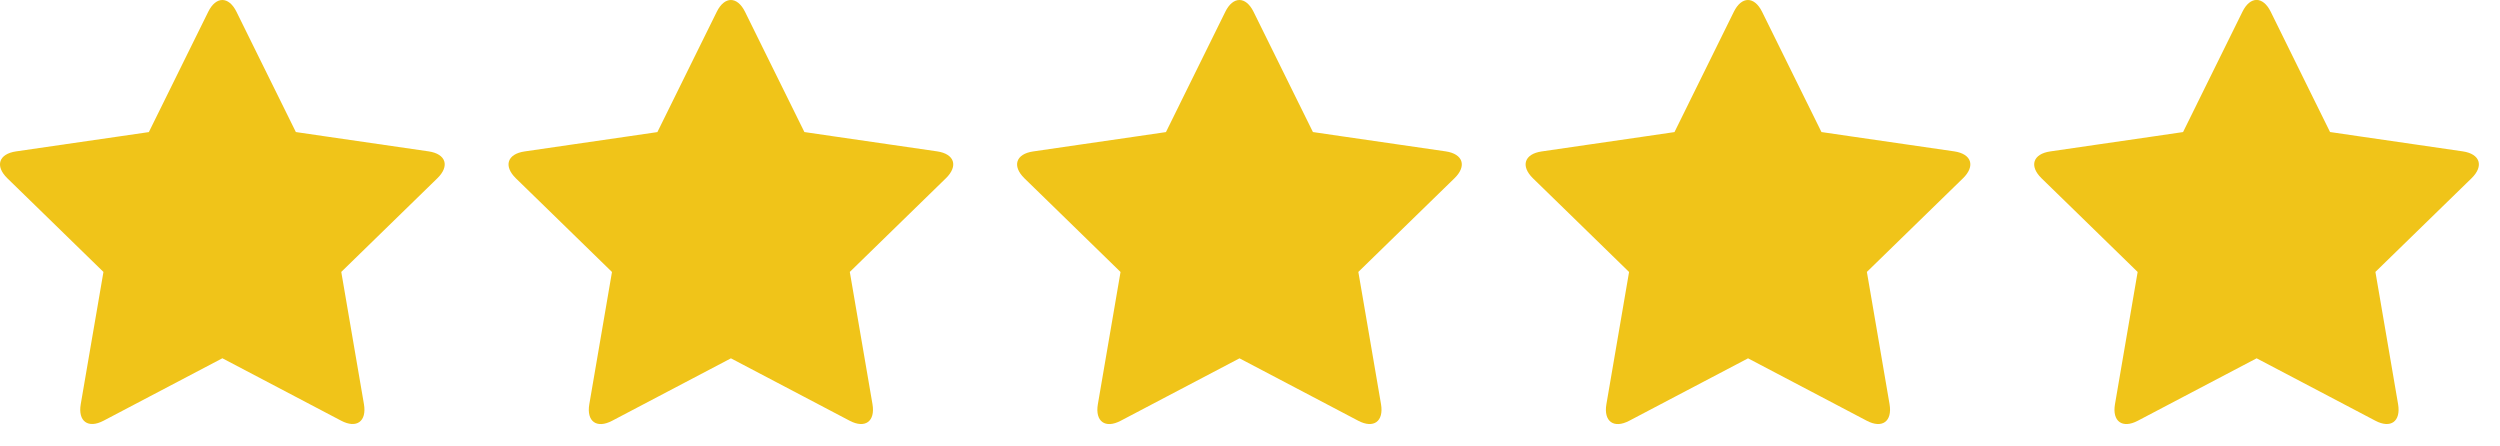
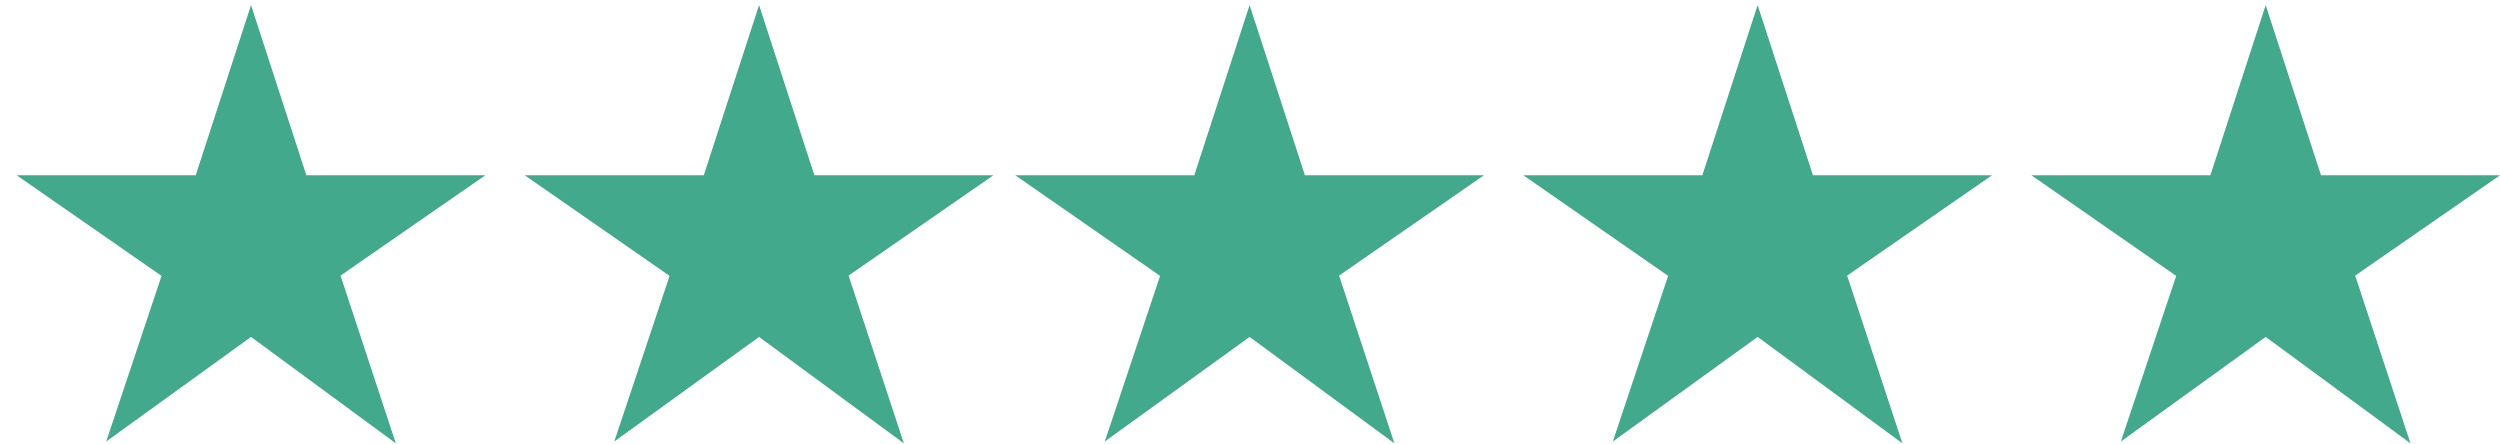
- <svg xmlns="http://www.w3.org/2000/svg" version="1.1" id="Layer_1" x="0px" y="0px" width="117.986px" height="21.012px" viewBox="0 0 117.986 21.012" enable-background="new 0 0 117.986 21.012" xml:space="preserve">
-   <g>
-     <path fill="#F0C419" d="M17.176,19.074l-0.498-2.904l-0.318-1.854v-0.002l-0.254-1.481l2.807-2.736l1.728-1.684   c0.593-0.578,0.408-1.148-0.411-1.269L17.84,6.797L15.452,6.45l0,0l-1.489-0.218l-0.666-1.349c0-0.001,0-0.001-0.001-0.002   L12.228,2.72L11.16,0.555c-0.367-0.74-0.966-0.74-1.332,0L8.759,2.72L7.692,4.883c0,0.001,0,0.001-0.001,0.002L7.025,6.234   L5.535,6.451l0,0L3.147,6.797L0.758,7.145c-0.819,0.119-1.004,0.689-0.411,1.269l1.729,1.684l2.806,2.736l-0.254,1.481v0.002   L4.309,16.17l-0.498,2.904c-0.139,0.813,0.347,1.166,1.079,0.78l2.136-1.123l3.469-1.823l3.469,1.823l2.136,1.123   C16.83,20.24,17.315,19.889,17.176,19.074z" />
-   </g>
-   <g>
-     <path fill="#F0C419" d="M41.176,19.074l-0.498-2.904l-0.318-1.854v-0.002l-0.254-1.481l2.807-2.736l1.728-1.684   c0.593-0.578,0.408-1.148-0.411-1.269L41.84,6.797L39.452,6.45l0,0l-1.489-0.218l-0.666-1.349c0-0.001,0-0.001-0.001-0.002   L36.228,2.72L35.16,0.555c-0.367-0.74-0.966-0.74-1.332,0L32.759,2.72l-1.067,2.163c0,0.001,0,0.001-0.001,0.002l-0.666,1.349   l-1.489,0.218l0,0l-2.389,0.347l-2.389,0.348c-0.819,0.119-1.004,0.689-0.411,1.269l1.729,1.684l2.806,2.736l-0.254,1.481v0.002   l-0.318,1.854l-0.498,2.904c-0.139,0.813,0.347,1.166,1.079,0.78l2.136-1.123l3.469-1.823l3.469,1.823l2.136,1.123   C40.83,20.24,41.315,19.889,41.176,19.074z" />
-   </g>
-   <g>
-     <path fill="#F0C419" d="M89.176,19.074l-0.497-2.904l-0.318-1.854v-0.002l-0.255-1.481l2.808-2.736l1.729-1.684   c0.592-0.578,0.407-1.148-0.412-1.269l-2.39-0.347L87.452,6.45c0,0,0,0-0.001,0l-1.488-0.218l-0.666-1.349   c-0.001-0.001-0.001-0.001-0.002-0.002L84.229,2.72L83.16,0.555c-0.367-0.74-0.967-0.74-1.332,0L80.76,2.72l-1.068,2.163   c0,0.001,0,0.001,0,0.002l-0.666,1.349l-1.489,0.218l0,0l-2.39,0.347l-2.389,0.348c-0.818,0.119-1.004,0.689-0.41,1.269   l1.729,1.684l2.806,2.736l-0.254,1.481v0.002l-0.318,1.854l-0.498,2.904c-0.139,0.813,0.348,1.166,1.079,0.78l2.136-1.123   l3.47-1.823l3.469,1.823l2.135,1.123C88.83,20.24,89.314,19.889,89.176,19.074z" />
-   </g>
-   <g>
-     <path fill="#F0C419" d="M113.176,19.074l-0.497-2.904l-0.318-1.854v-0.002l-0.255-1.481l2.808-2.736l1.729-1.684   c0.592-0.578,0.407-1.148-0.412-1.269l-2.389-0.348l-2.388-0.347c0,0,0,0-0.001,0l-1.488-0.218l-0.666-1.349   c-0.001-0.001-0.001-0.001-0.002-0.002l-1.066-2.163l-1.067-2.165c-0.367-0.74-0.967-0.74-1.332,0l-1.07,2.167l-1.068,2.163   c0,0.001,0,0.001,0,0.002l-0.666,1.349l-1.489,0.218l0,0l-2.39,0.347l-2.389,0.348c-0.818,0.119-1.004,0.689-0.41,1.269   l1.729,1.684l2.806,2.736l-0.254,1.481v0.002l-0.318,1.854l-0.498,2.904c-0.139,0.813,0.348,1.166,1.079,0.78l2.136-1.123   l3.47-1.823l3.469,1.823l2.135,1.123C112.83,20.24,113.314,19.889,113.176,19.074z" />
-   </g>
-   <g>
-     <path fill="#F0C419" d="M65.176,19.074l-0.497-2.904l-0.318-1.854v-0.002l-0.255-1.481l2.808-2.736l1.729-1.684   c0.592-0.578,0.407-1.148-0.412-1.269l-2.39-0.347L63.452,6.45c0,0,0,0-0.001,0l-1.488-0.218l-0.666-1.349   c-0.001-0.001-0.001-0.001-0.002-0.002L60.229,2.72L59.16,0.555c-0.367-0.74-0.967-0.74-1.332,0L56.76,2.72l-1.068,2.163   c0,0.001,0,0.001,0,0.002l-0.666,1.349l-1.489,0.218l0,0l-2.39,0.347l-2.388,0.348c-0.819,0.119-1.004,0.689-0.411,1.269   l1.729,1.684l2.806,2.736l-0.254,1.481v0.002l-0.318,1.854l-0.498,2.904c-0.139,0.813,0.348,1.166,1.079,0.78l2.136-1.123   l3.47-1.823l3.469,1.823l2.135,1.123C64.83,20.24,65.314,19.889,65.176,19.074z" />
-   </g>
+ <svg xmlns="http://www.w3.org/2000/svg" version="1.1" id="Layer_1" x="0px" y="0px" width="142.704px" height="25.307px" viewBox="0 0 142.704 25.307" enable-background="new 0 0 142.704 25.307" xml:space="preserve">
+   <polygon fill="#42A98C" points="14.329,0.29 17.487,10.006 27.703,10.006 19.438,15.731 22.594,25.307 14.329,19.232 6.064,25.201   9.22,15.748 0.955,10.006 11.172,10.006 " />
+   <polygon fill="#42A98C" points="43.329,0.29 46.487,10.006 56.703,10.006 48.438,15.731 51.594,25.307 43.329,19.232 35.064,25.201   38.22,15.748 29.955,10.006 40.172,10.006 " />
+   <polygon fill="#42A98C" points="71.329,0.29 74.487,10.006 84.704,10.006 76.438,15.731 79.594,25.307 71.329,19.232 63.063,25.201   66.22,15.748 57.955,10.006 68.172,10.006 " />
+   <polygon fill="#42A98C" points="100.329,0.29 103.487,10.006 113.704,10.006 105.438,15.731 108.594,25.307 100.329,19.232   92.063,25.201 95.22,15.748 86.956,10.006 97.172,10.006 " />
+   <polygon fill="#42A98C" points="129.329,0.29 132.487,10.006 142.704,10.006 134.438,15.731 137.594,25.307 129.329,19.232   121.063,25.201 124.22,15.748 115.956,10.006 126.172,10.006 " />
</svg>
